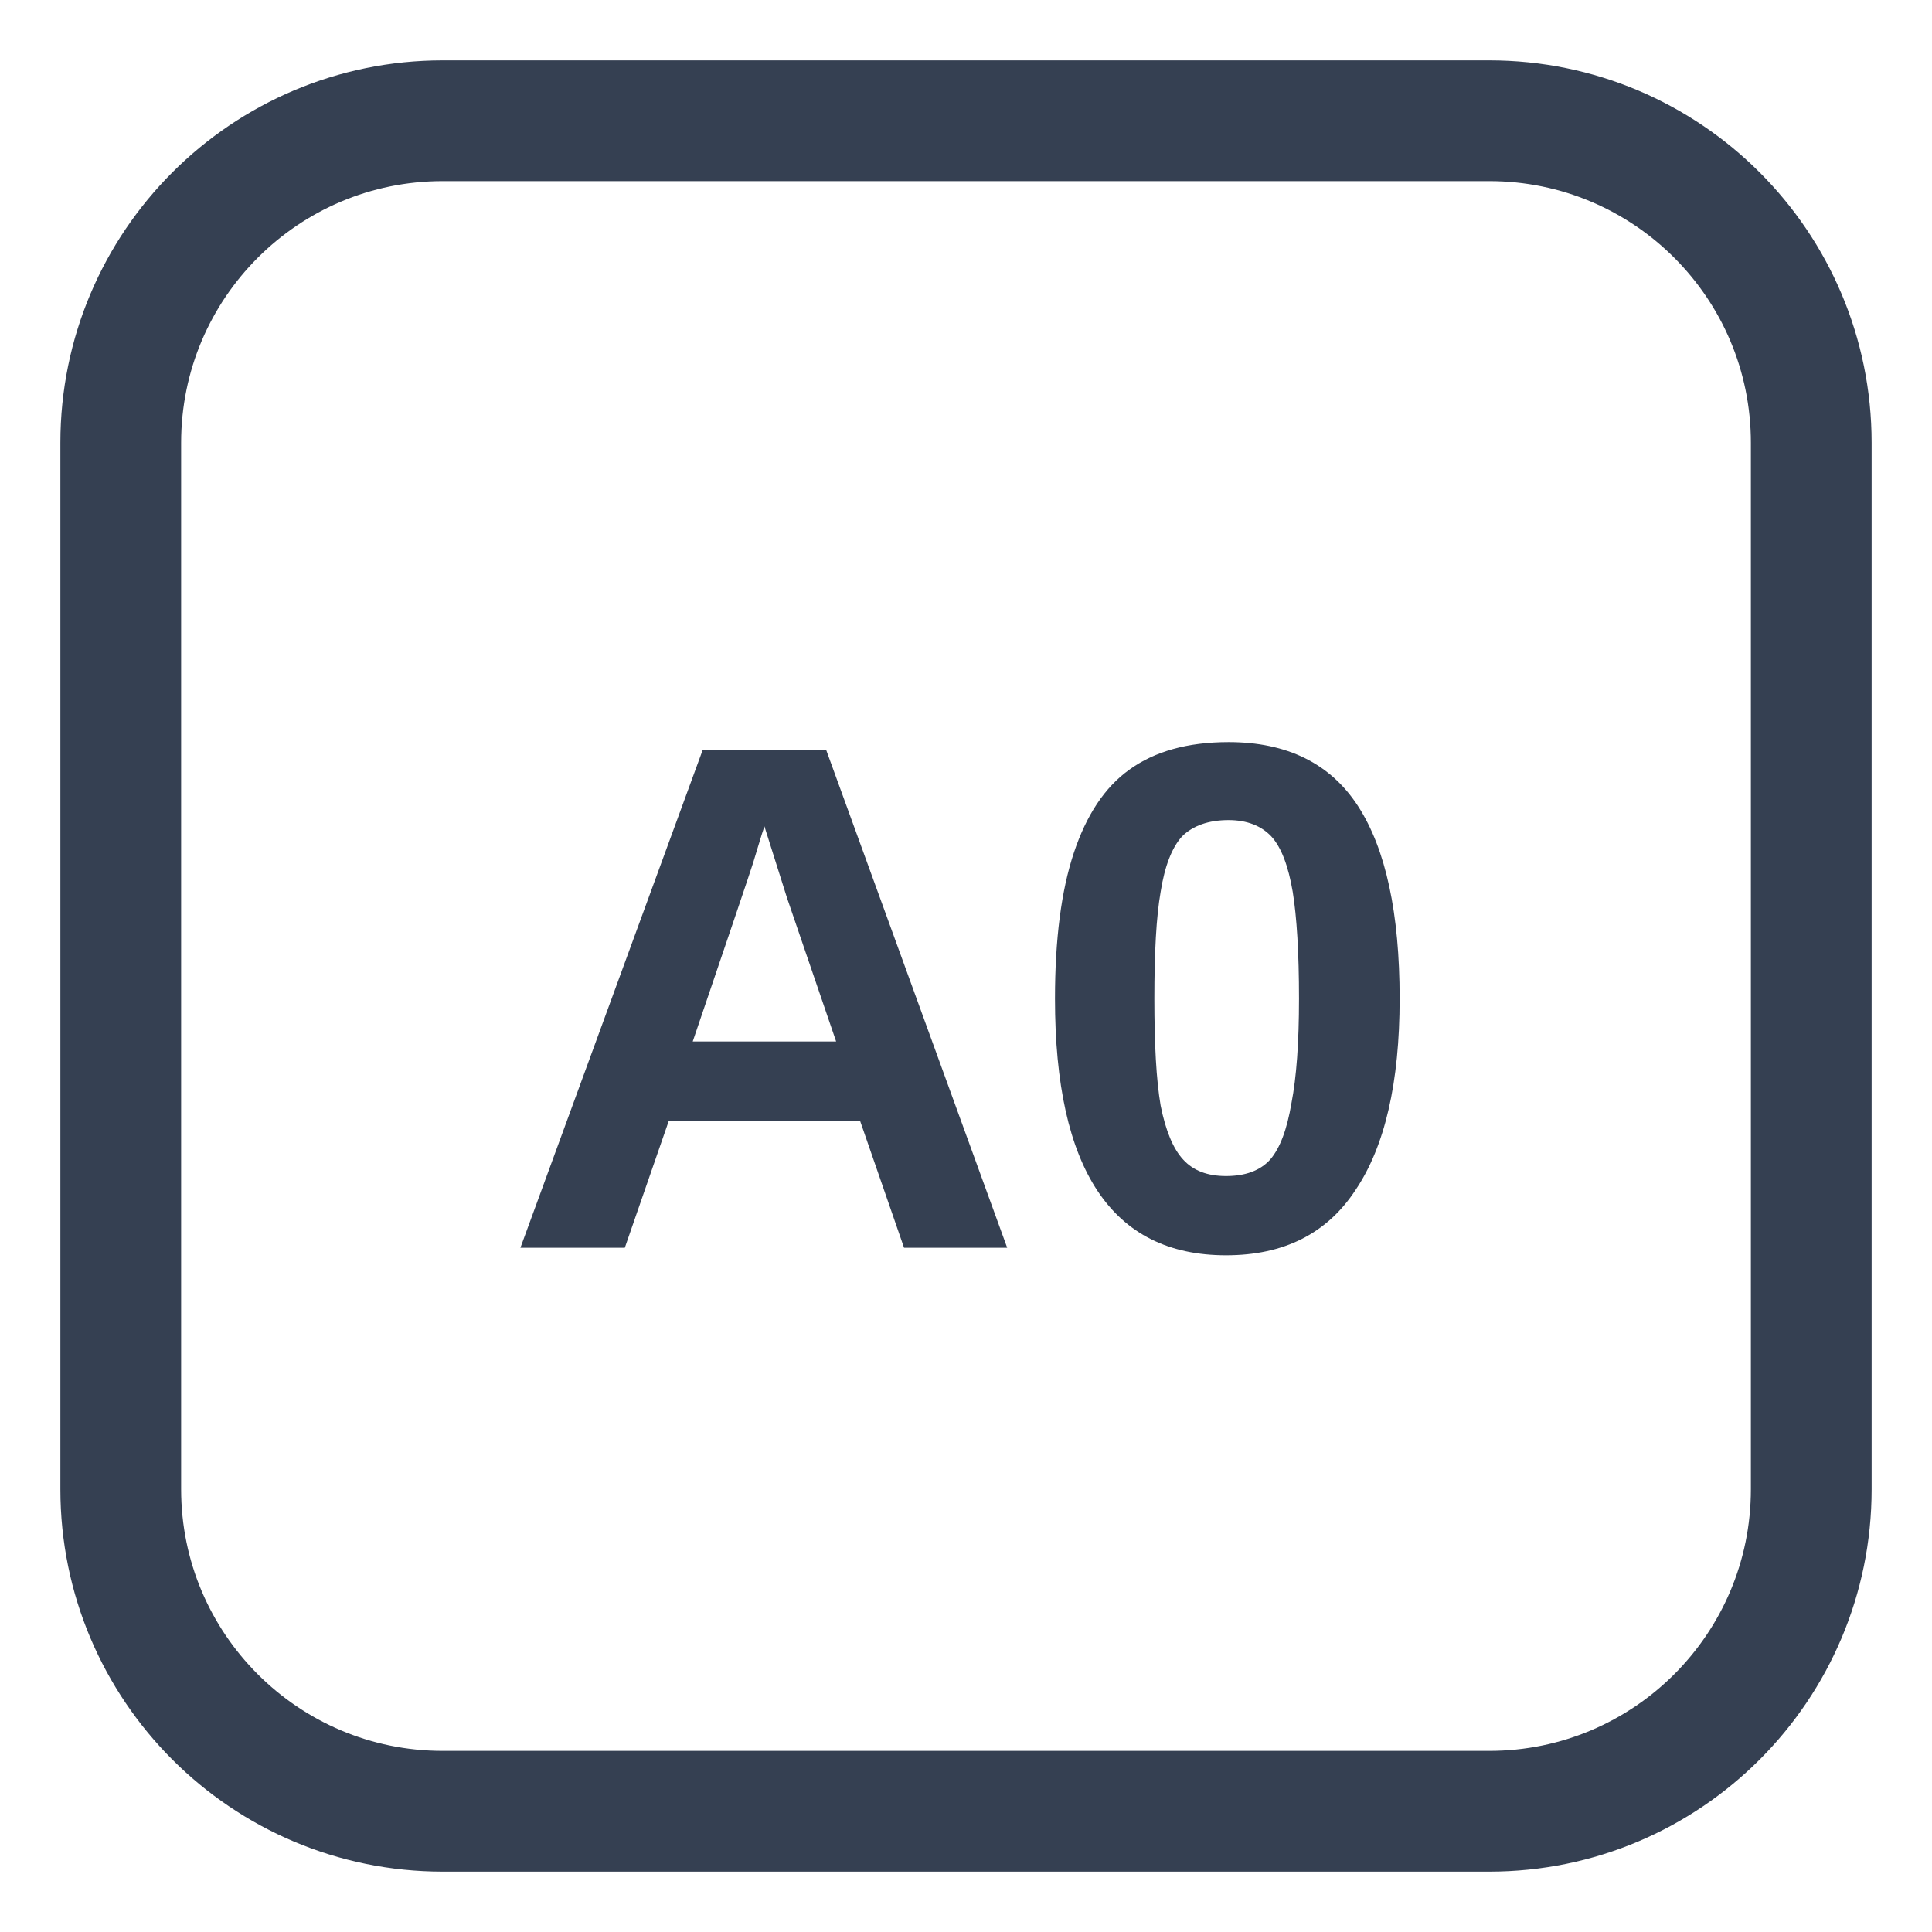
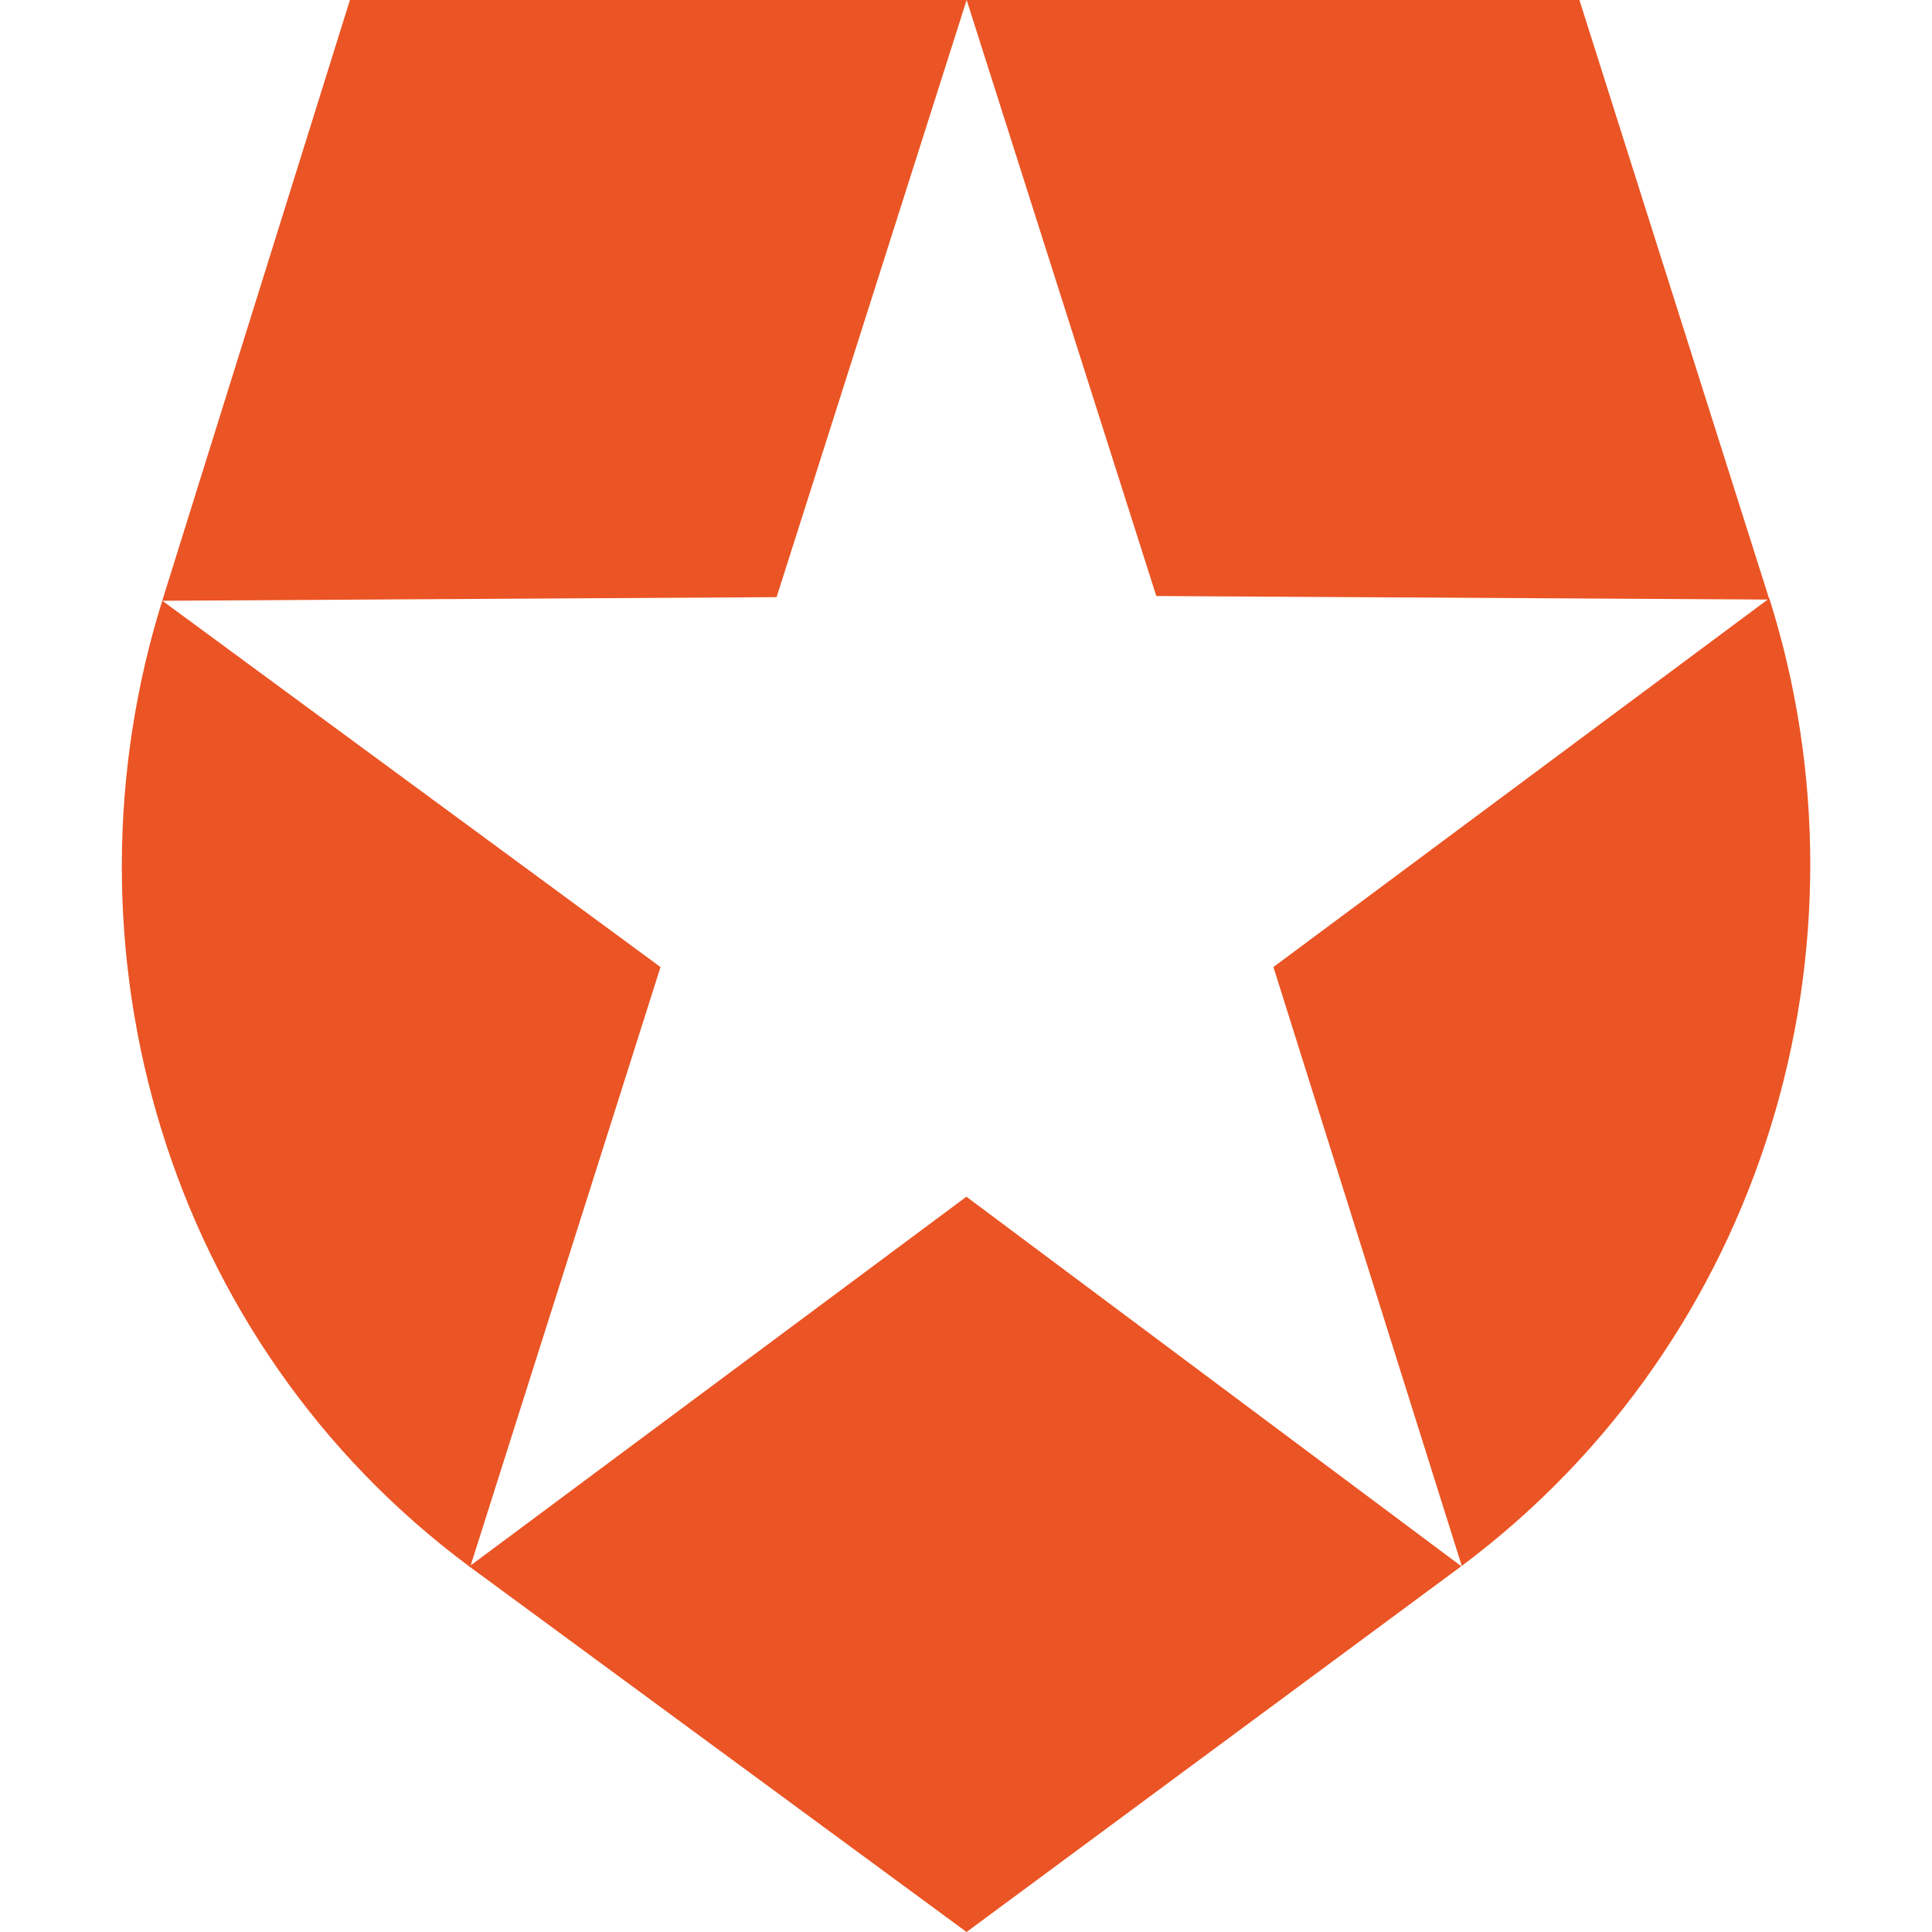
- <svg xmlns="http://www.w3.org/2000/svg" viewBox="0 0 24 24" role="img">
-   <rect x="1.5" y="1.5" width="21" height="21" rx="4" fill="none" stroke="#354052" stroke-width="1.5" />
-   <text x="12" y="15.5" text-anchor="middle" fill="#354052" font-family="Arial,Helvetica,sans-serif" font-size="9" font-weight="700">A0</text>
+ <svg xmlns="http://www.w3.org/2000/svg" fill="#eb5424" viewBox="0 0 24 24">
+   <path d="M21.98 7.448 19.62 0H4.347L2.02 7.448c-1.352 4.312.03 9.206 3.815 12.015L12.007 24l6.157-4.552c3.755-2.81 5.182-7.688 3.815-12.015l-6.16 4.58 2.343 7.45-6.157-4.597-6.158 4.58 2.358-7.433-6.188-4.55 7.63-.045L12.008 0l2.356 7.404 7.615.044z" />
</svg>
